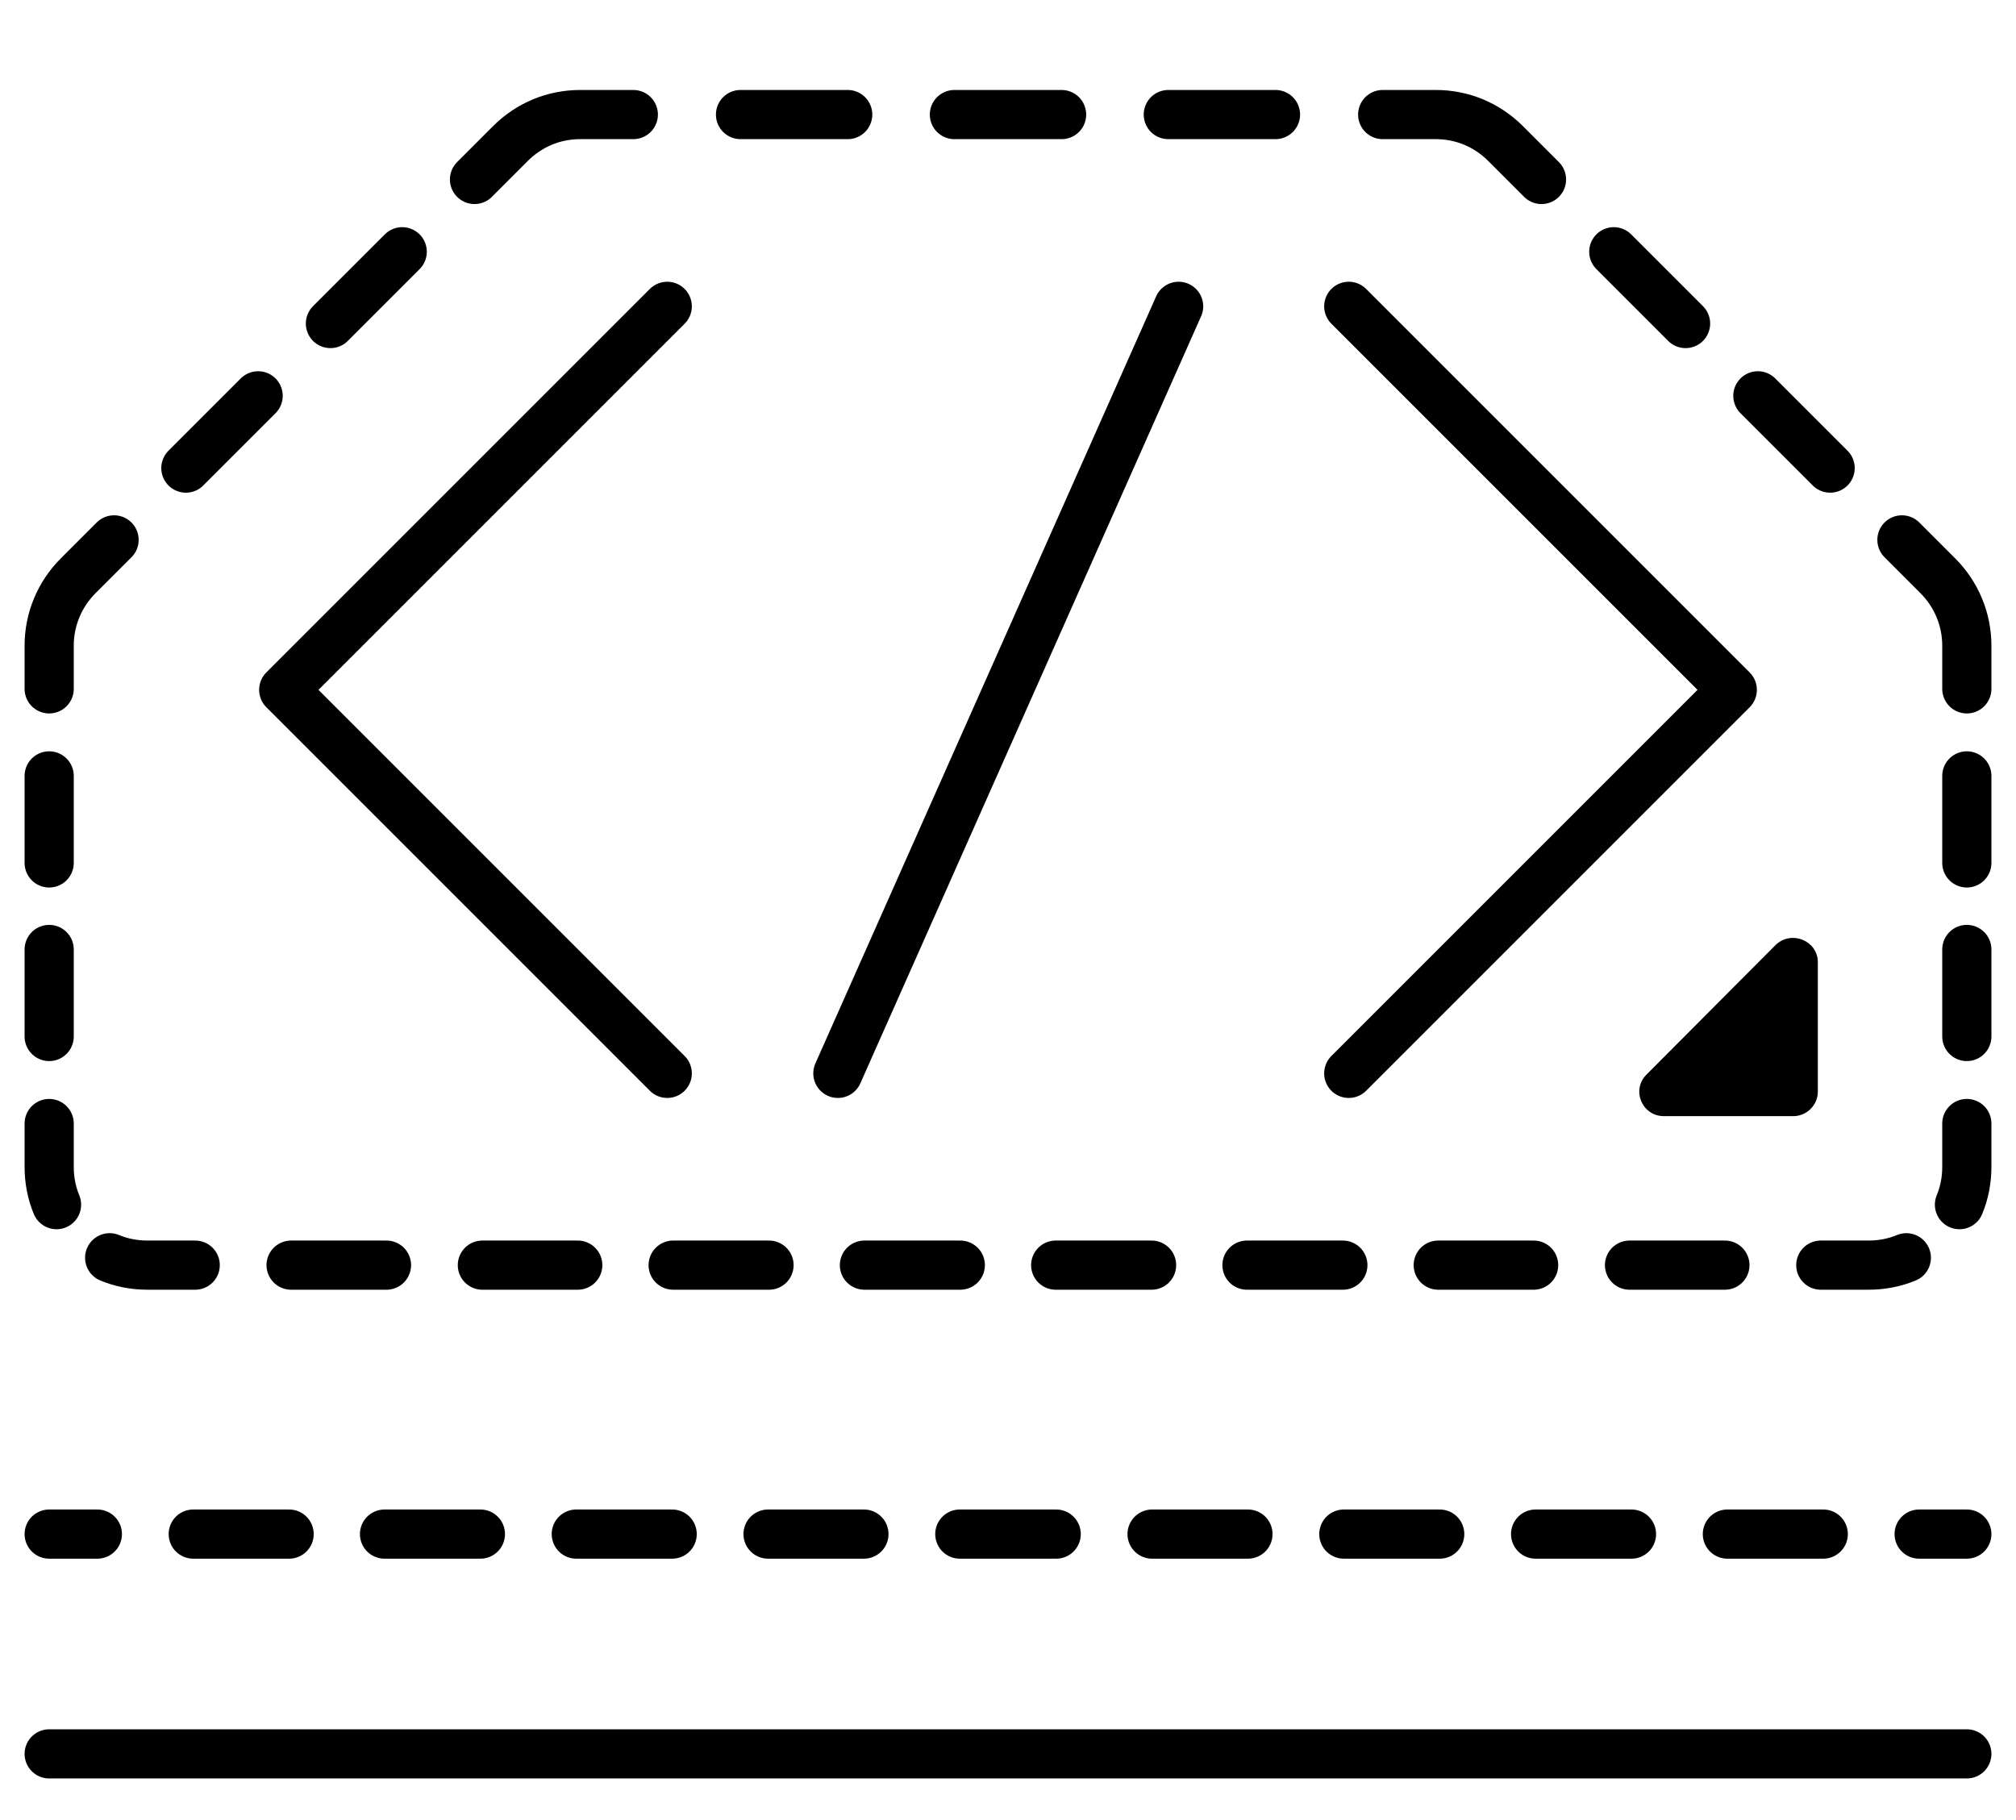
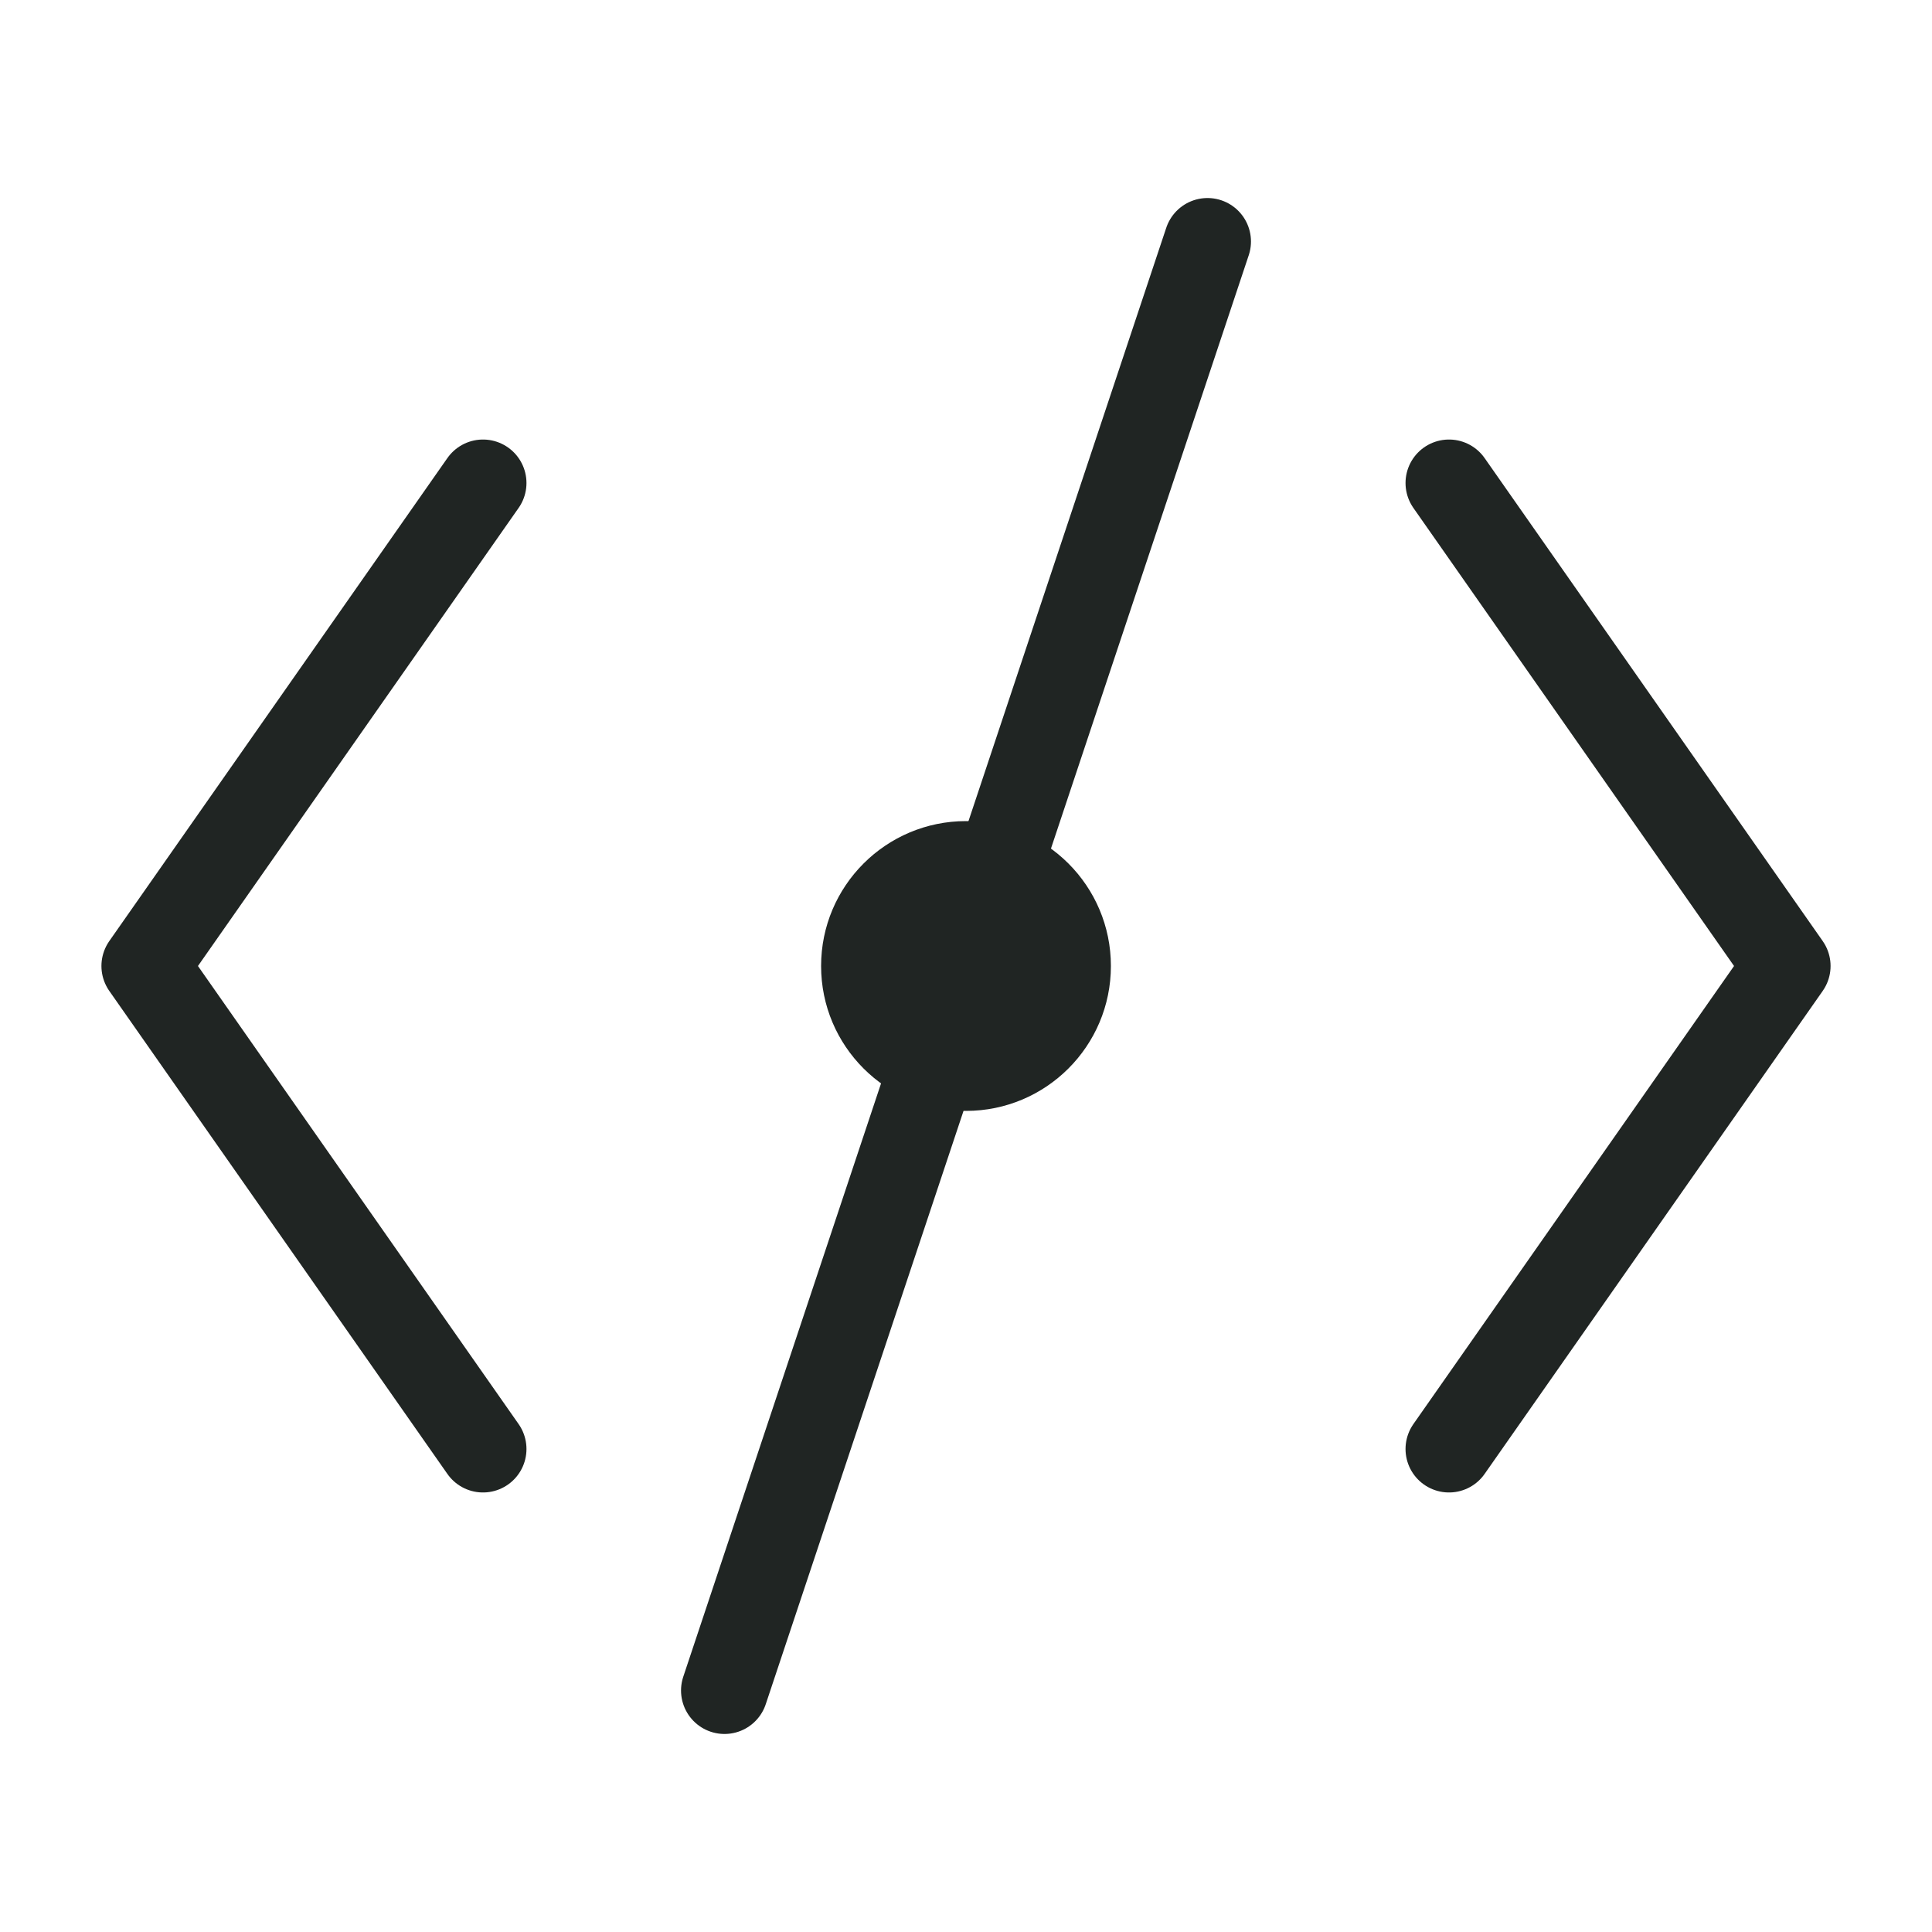
- <svg xmlns="http://www.w3.org/2000/svg" width="41" height="37" viewBox="1304 2063 41 37" fill="none">
-   <g>
-     <path d="M1317.57 2084.83L1309.77 2077.03L1317.57 2069.23" stroke-linecap="round" stroke-linejoin="round" stroke="black" />
-     <path d="M1331.43 2069.23L1339.23 2077.03L1331.43 2084.83" stroke-linecap="round" stroke-linejoin="round" stroke="black" />
-     <path d="M1321.04 2084.83L1327.97 2069.23" stroke-linecap="round" stroke-linejoin="round" stroke="black" />
-     <path d="M1305 2077.01V2076.13C1305 2075.6 1305.21 2075.09 1305.59 2074.71L1306.32 2073.98M1305 2078.78V2080.55M1305 2082.31V2084.08M1305 2085.85V2086.73C1305 2087 1305.05 2087.26 1305.15 2087.5M1306.23 2088.58C1306.47 2088.68 1306.73 2088.73 1307 2088.73H1307.97M1309.92 2088.73H1311.86M1313.81 2088.73H1315.75M1317.69 2088.73H1319.64M1321.58 2088.73H1323.53M1325.47 2088.73H1327.42M1329.36 2088.73H1331.31M1333.25 2088.73H1335.19M1337.14 2088.73H1339.08M1341.03 2088.73H1342C1342.27 2088.73 1342.53 2088.68 1342.77 2088.58M1343.85 2087.5C1343.95 2087.26 1344 2087 1344 2086.73V2085.85M1344 2084.08V2082.31M1344 2080.55V2078.78M1344 2077.01V2076.13C1344 2075.6 1343.79 2075.09 1343.41 2074.71L1342.68 2073.98M1341.22 2072.52L1339.75 2071.05M1338.28 2069.58L1336.82 2068.12M1335.35 2066.65L1334.62 2065.92C1334.24 2065.54 1333.74 2065.33 1333.2 2065.33H1332.12M1329.94 2065.33H1327.76M1325.59 2065.33H1323.41M1321.24 2065.33H1319.06M1316.88 2065.33H1315.8C1315.26 2065.33 1314.76 2065.54 1314.38 2065.92L1313.65 2066.65M1312.18 2068.12L1310.72 2069.58M1309.25 2071.05L1307.78 2072.52" stroke-linecap="round" stroke-linejoin="round" stroke="black" />
-     <path d="M1344 2094.2H1343.03M1305 2094.2H1305.98M1307.93 2094.2H1309.88M1311.82 2094.2H1313.77M1315.72 2094.2H1317.67M1319.62 2094.2H1321.57M1323.52 2094.2H1325.48M1327.43 2094.2H1329.38M1331.33 2094.2H1333.28M1335.23 2094.2H1337.18M1339.13 2094.2H1341.08" stroke-linecap="round" stroke-linejoin="round" stroke="black" />
-     <path d="M1344 2098.67H1305" stroke-linecap="round" stroke-linejoin="round" stroke="black" />
-     <path d="M1340.97 2082.57V2085.2C1340.97 2085.48 1340.74 2085.7 1340.47 2085.7H1337.84C1337.39 2085.7 1337.17 2085.16 1337.49 2084.85L1340.11 2082.22C1340.43 2081.91 1340.97 2082.13 1340.97 2082.57Z" fill="black" />
-   </g>
-   <defs />
+ <svg xmlns="http://www.w3.org/2000/svg" width="40" height="40" viewBox="0 0 40 40" fill="none">
+   <path d="M10 10L3 20L10 30M30 10L37 20L30 30M25 5L15 35" stroke="#202523" stroke-width="1.8" stroke-linecap="round" stroke-linejoin="round" />
+   <circle cx="20" cy="20" r="3" fill="#202523" />
</svg>
